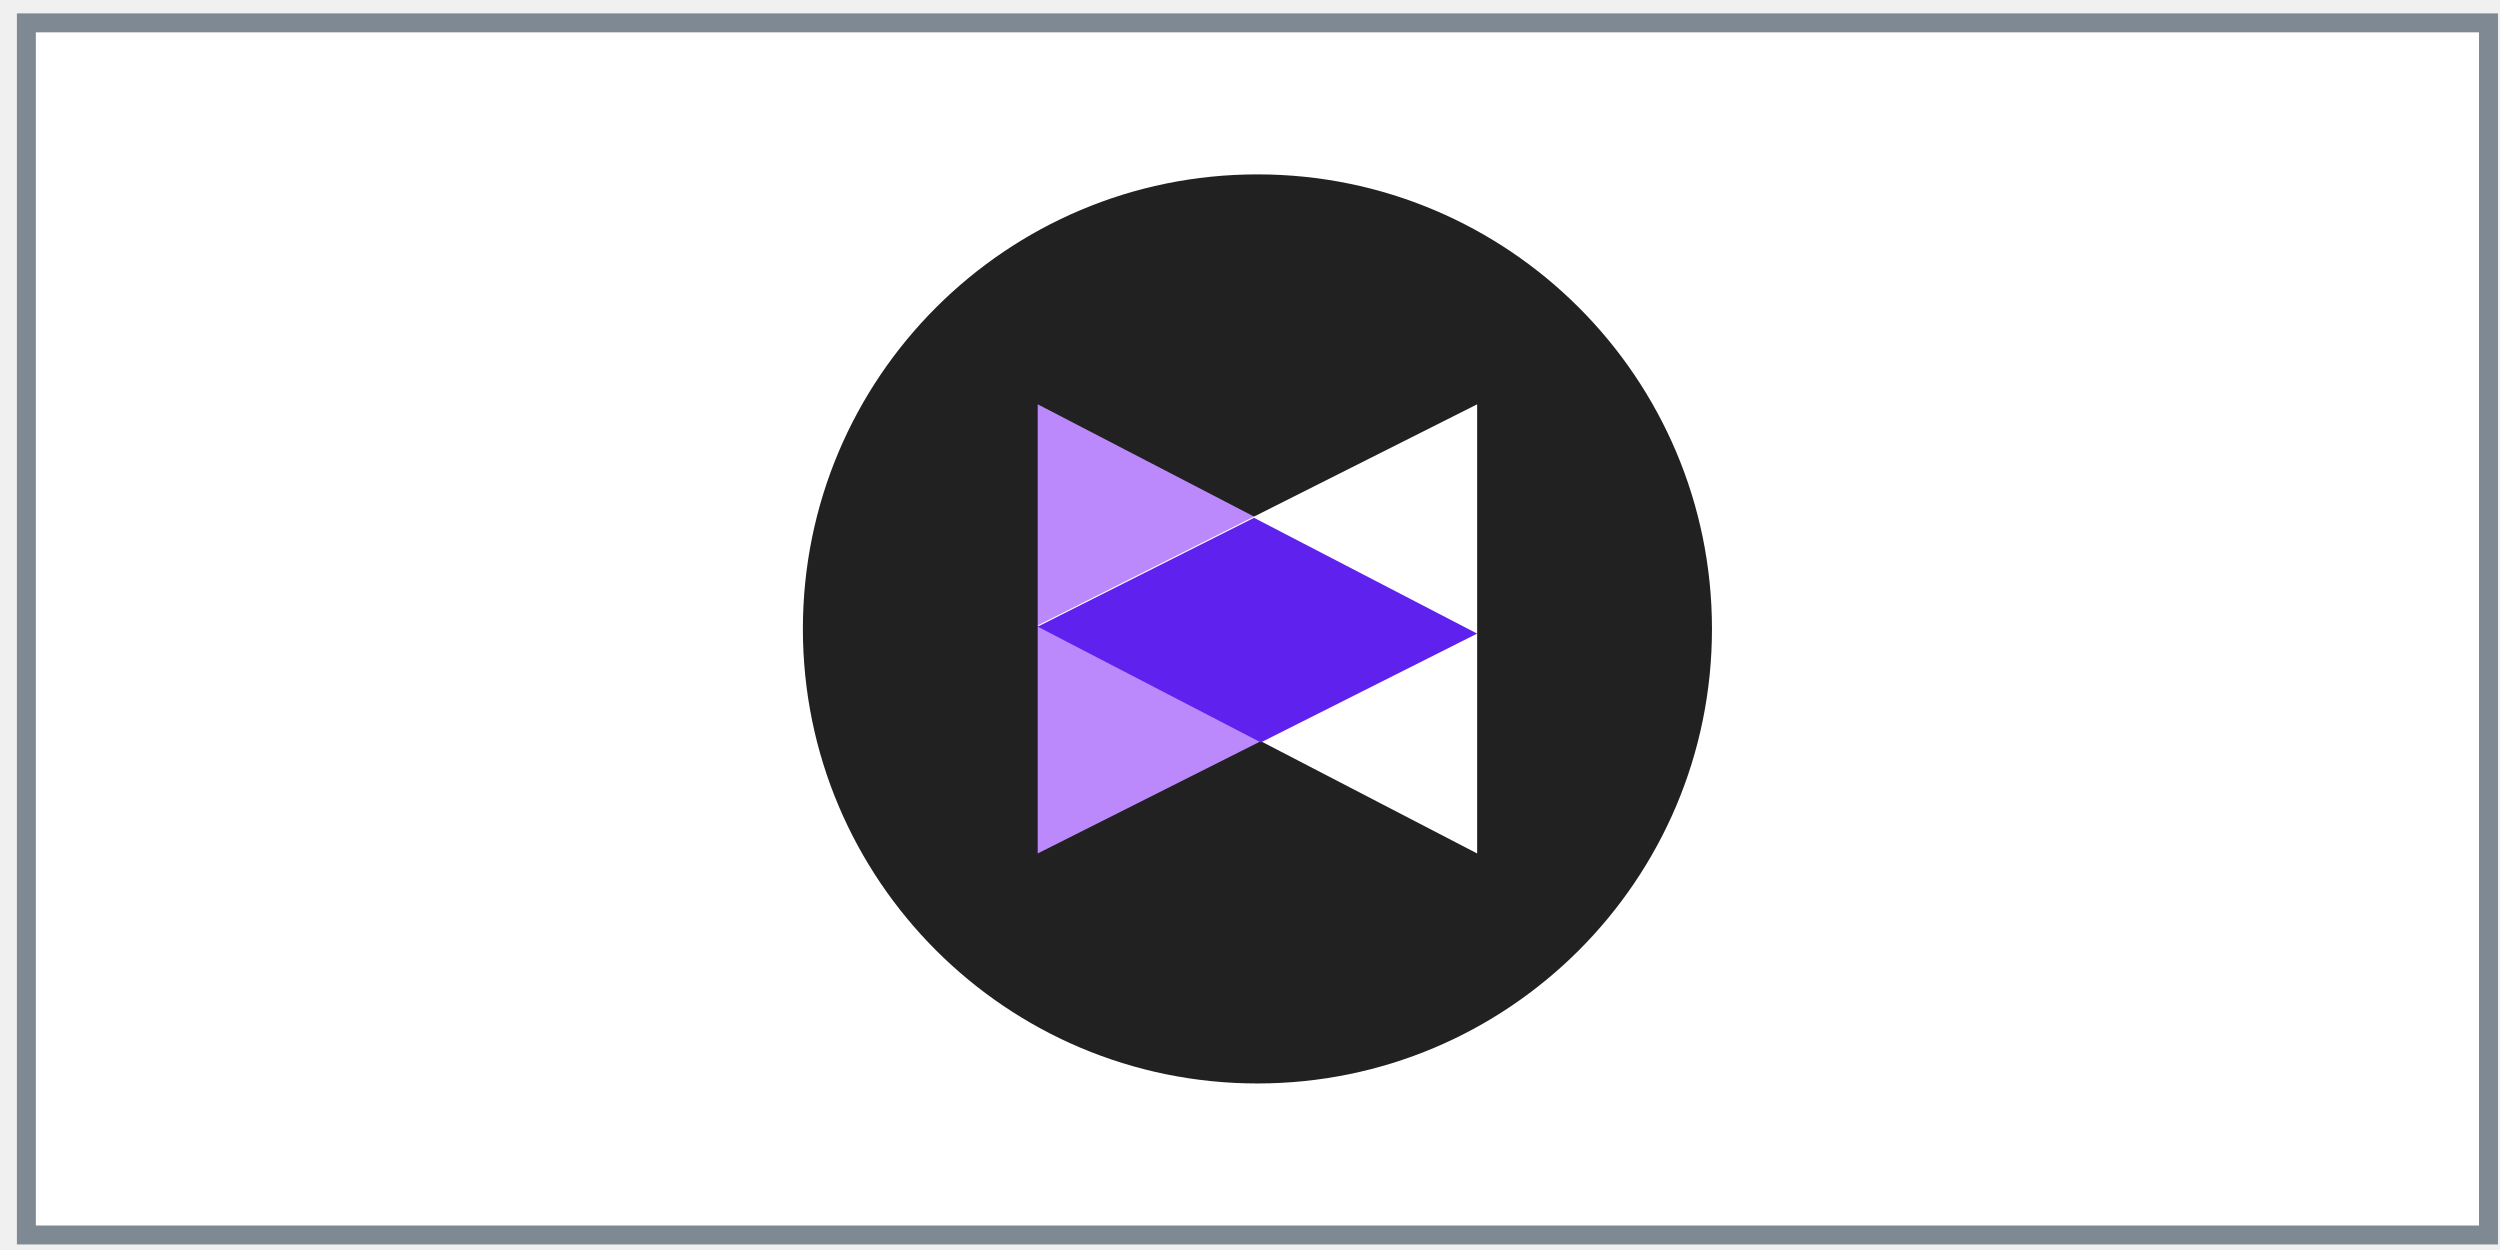
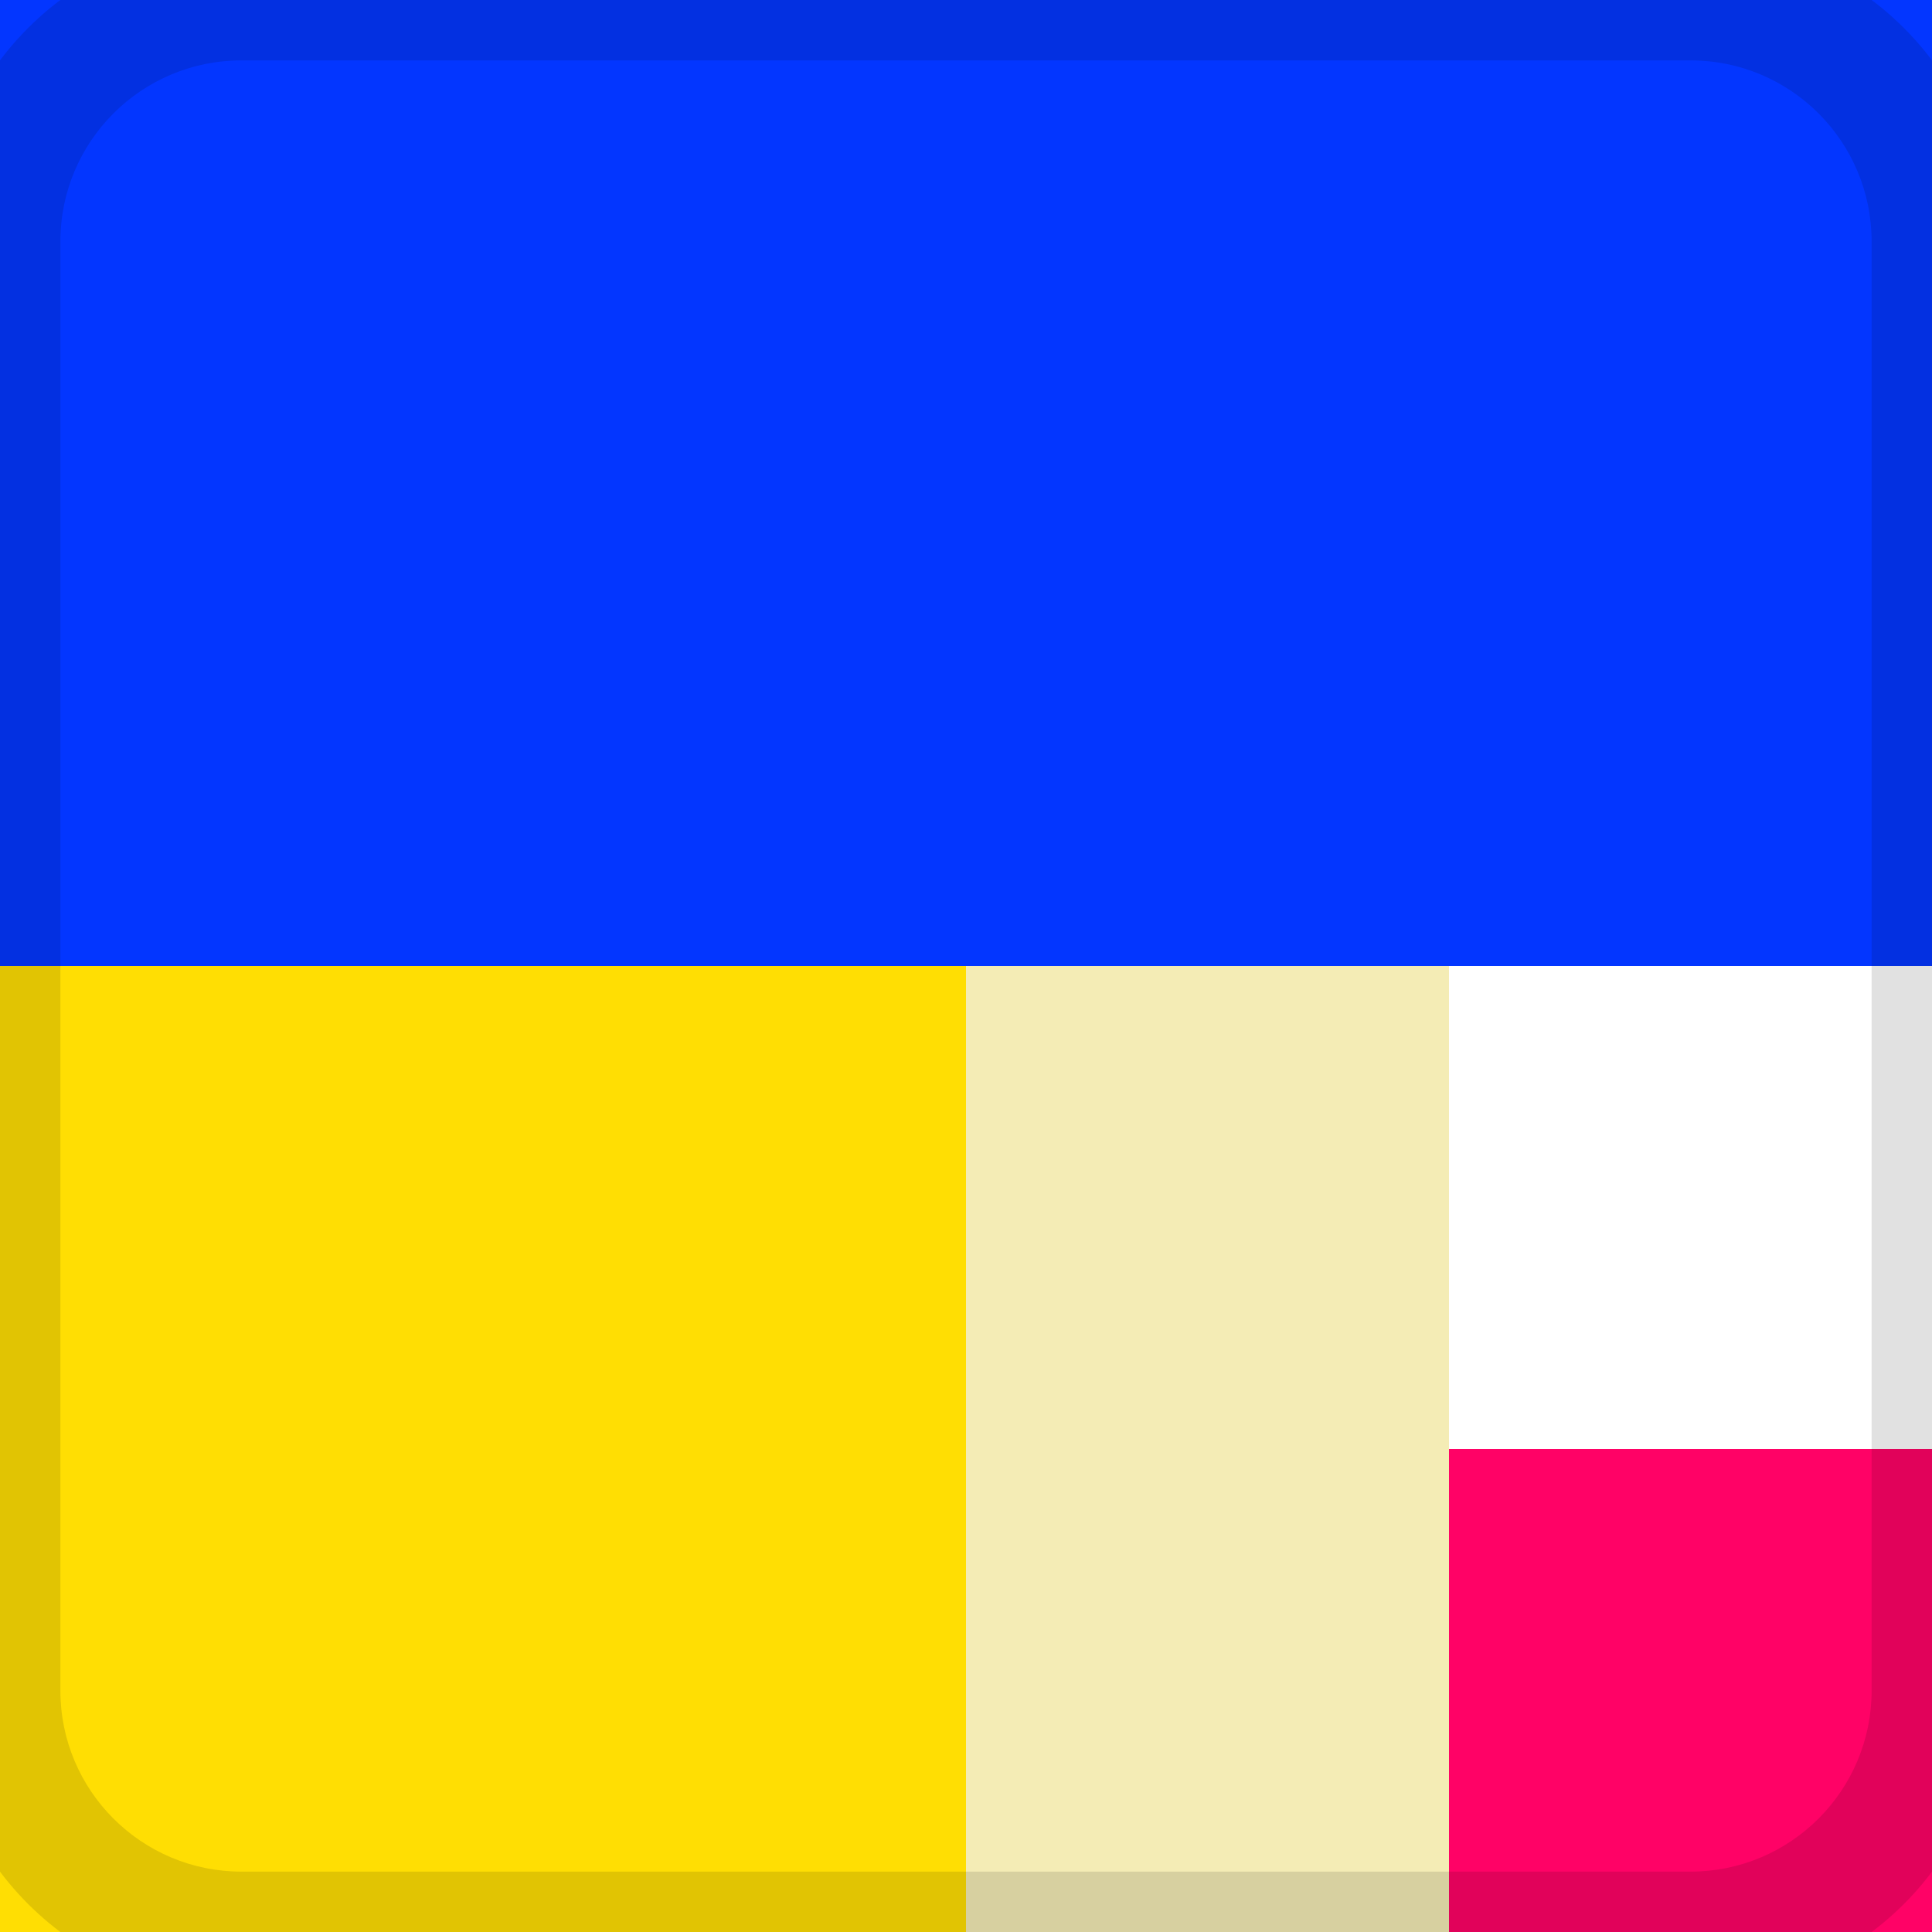
- <svg xmlns="http://www.w3.org/2000/svg" width="132" height="66" viewBox="0 0 132 66" fill="none">
-   <rect x="1.392" y="1.207" width="130" height="64" fill="white" stroke="#7E8993" />
-   <circle cx="66.392" cy="33.207" r="24" fill="#212121" />
-   <path d="M77.993 33.388L54.791 45.062L54.791 21.347L77.993 33.388Z" fill="#BB89FC" />
-   <path d="M54.791 33.022L77.993 21.348V45.063L54.791 33.022Z" fill="white" />
-   <path fill-rule="evenodd" clip-rule="evenodd" d="M66.212 27.34L54.791 33.087L66.572 39.2L77.993 33.454L66.212 27.34Z" fill="#5F21EE" />
+ <svg xmlns="http://www.w3.org/2000/svg" width="32" height="32" fill="none">
+   <path fill="#0336FF" d="M0 0h32v16H0z" />
+   <path fill="#FFDE03" d="M0 16h16v16H0z" />
+   <path opacity=".25" fill="#FFDE03" d="M16 16h16v16H16z" />
+   <path fill="#FF0266" d="M24 24h8v8h-8z" />
+   <path fill="#fff" d="M24 16h8v8h-8z" />
+   <path d="M4 1h24v-2H4v2zm27 3v24h2V4h-2zm-3 27H4v2h24v-2zM1 28V4h-2v24h2zm3 3a3 3 0 01-3-3h-2a5 5 0 005 5v-2zm27-3a3 3 0 01-3 3v2a5 5 0 005-5h-2zM28 1a3 3 0 013 3h2a5 5 0 00-5-5v2zM4-1a5 5 0 00-5 5h2a3 3 0 013-3v-2z" fill="#000" fill-opacity=".12" />
</svg>
